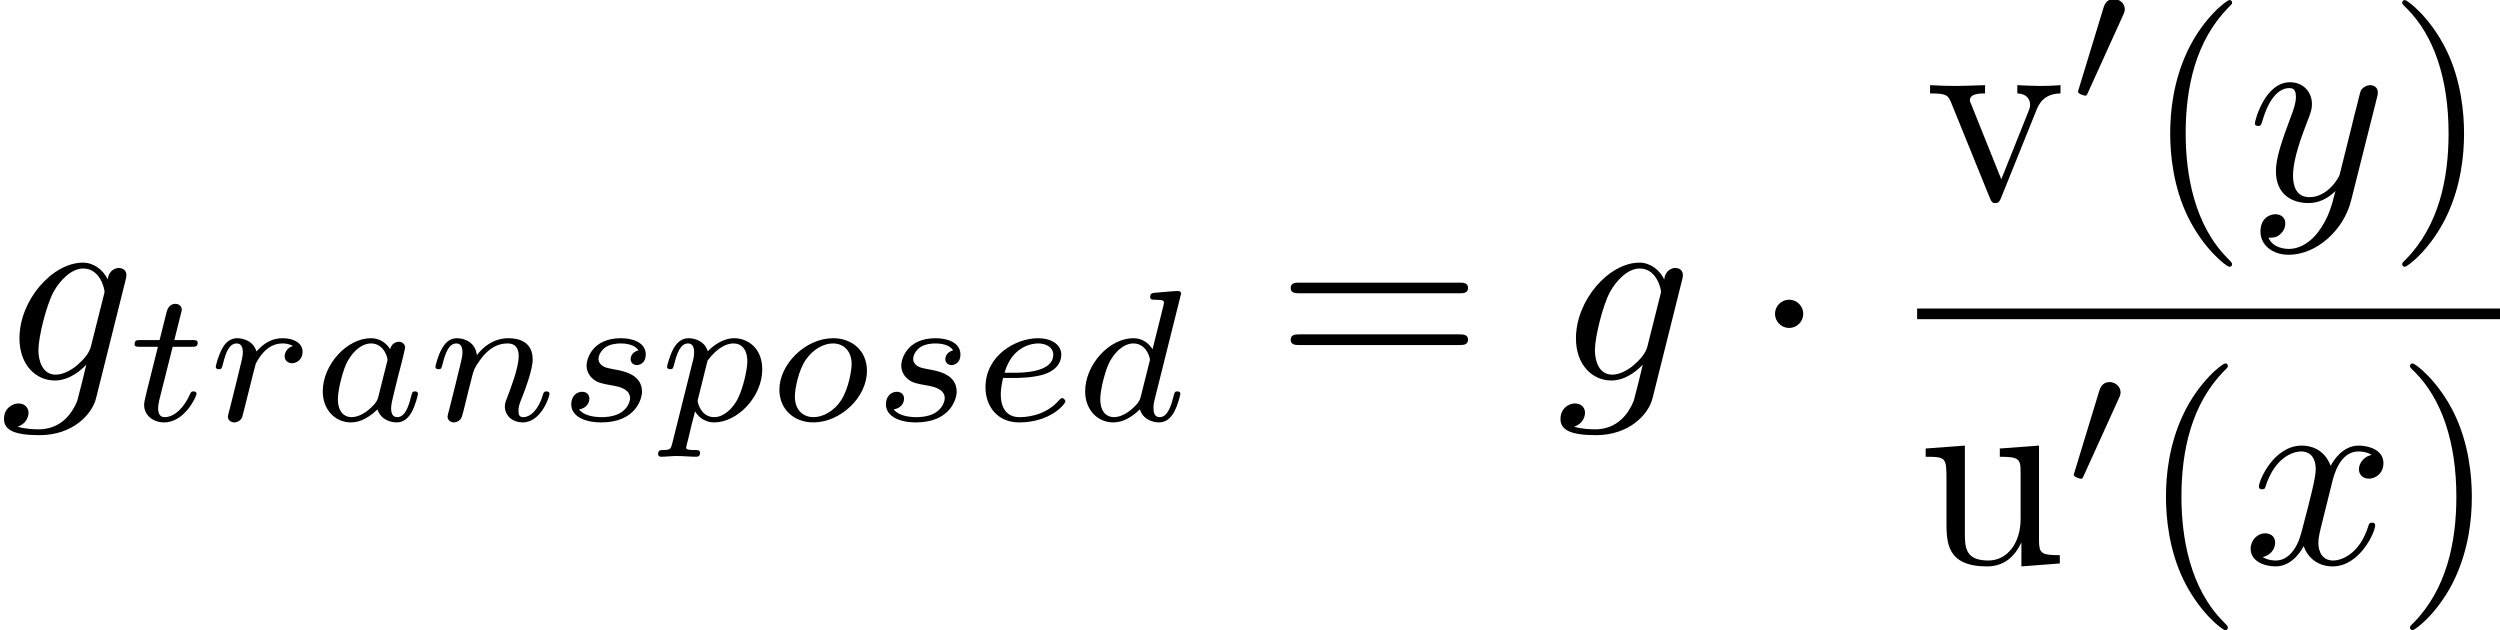
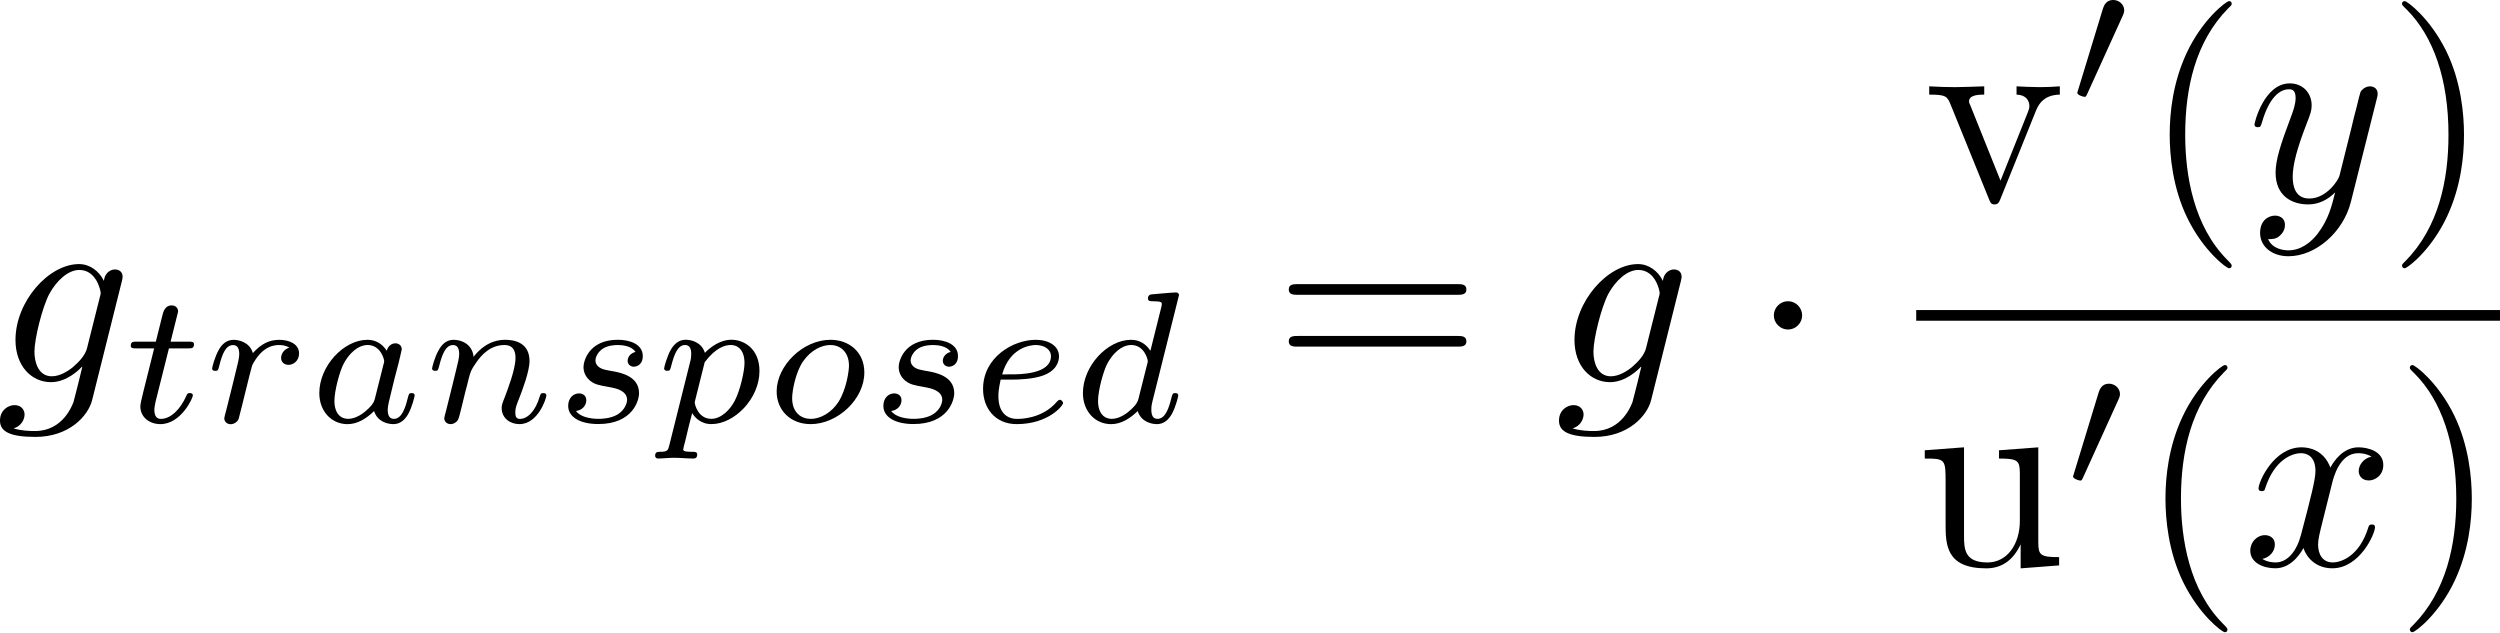
- <svg xmlns="http://www.w3.org/2000/svg" xmlns:xlink="http://www.w3.org/1999/xlink" height="23.53pt" version="1.1" viewBox="178.309 55.062 93.388 23.53" width="93.388pt">
-   <defs>
-     <path d="M1.913 -2.491C1.913 -2.78 1.674 -3.019 1.385 -3.019S0.857 -2.78 0.857 -2.491S1.096 -1.963 1.385 -1.963S1.913 -2.202 1.913 -2.491Z" id="g0-1" />
-     <path d="M2.943 -2.664C2.797 -2.894 2.559 -3.075 2.225 -3.075C1.332 -3.075 0.425 -2.092 0.425 -1.088C0.425 -0.411 0.879 0.07 1.478 0.07C1.855 0.07 2.19 -0.146 2.469 -0.418C2.601 0 3.006 0.07 3.187 0.07C3.438 0.07 3.612 -0.084 3.738 -0.3C3.891 -0.572 3.982 -0.969 3.982 -0.997C3.982 -1.088 3.891 -1.088 3.87 -1.088C3.773 -1.088 3.766 -1.06 3.717 -0.872C3.633 -0.537 3.501 -0.126 3.208 -0.126C3.027 -0.126 2.978 -0.279 2.978 -0.467C2.978 -0.586 3.034 -0.837 3.082 -1.018C3.131 -1.206 3.201 -1.492 3.236 -1.646L3.375 -2.176C3.417 -2.357 3.501 -2.685 3.501 -2.72C3.501 -2.873 3.375 -2.943 3.264 -2.943C3.145 -2.943 2.985 -2.859 2.943 -2.664ZM2.497 -0.872C2.448 -0.676 2.294 -0.537 2.141 -0.404C2.078 -0.349 1.799 -0.126 1.499 -0.126C1.241 -0.126 0.99 -0.307 0.99 -0.802C0.99 -1.172 1.193 -1.939 1.353 -2.218C1.674 -2.776 2.029 -2.88 2.225 -2.88C2.713 -2.88 2.845 -2.35 2.845 -2.273C2.845 -2.246 2.831 -2.197 2.824 -2.176L2.497 -0.872Z" id="g3-97" />
-     <path d="M3.982 -4.631C3.989 -4.645 4.01 -4.735 4.01 -4.742C4.01 -4.777 3.982 -4.84 3.898 -4.84C3.759 -4.84 3.18 -4.784 3.006 -4.77C2.95 -4.763 2.852 -4.756 2.852 -4.61C2.852 -4.512 2.95 -4.512 3.034 -4.512C3.368 -4.512 3.368 -4.463 3.368 -4.407C3.368 -4.359 3.354 -4.317 3.34 -4.254L2.943 -2.664C2.797 -2.894 2.559 -3.075 2.225 -3.075C1.332 -3.075 0.425 -2.092 0.425 -1.088C0.425 -0.411 0.879 0.07 1.478 0.07C1.855 0.07 2.19 -0.146 2.469 -0.418C2.601 0 3.006 0.07 3.187 0.07C3.438 0.07 3.612 -0.084 3.738 -0.3C3.891 -0.572 3.982 -0.969 3.982 -0.997C3.982 -1.088 3.891 -1.088 3.87 -1.088C3.773 -1.088 3.766 -1.06 3.717 -0.872C3.633 -0.537 3.501 -0.126 3.208 -0.126C3.027 -0.126 2.978 -0.279 2.978 -0.467C2.978 -0.6 2.992 -0.663 3.013 -0.753L3.982 -4.631ZM2.497 -0.872C2.448 -0.676 2.294 -0.537 2.141 -0.404C2.078 -0.349 1.799 -0.126 1.499 -0.126C1.241 -0.126 0.99 -0.307 0.99 -0.802C0.99 -1.172 1.193 -1.939 1.353 -2.218C1.674 -2.776 2.029 -2.88 2.225 -2.88C2.713 -2.88 2.845 -2.35 2.845 -2.273C2.845 -2.246 2.831 -2.197 2.824 -2.176L2.497 -0.872Z" id="g3-100" />
-     <path d="M1.562 -1.59C1.757 -1.59 2.308 -1.604 2.685 -1.736C3.201 -1.918 3.299 -2.253 3.299 -2.462C3.299 -2.845 2.915 -3.075 2.434 -3.075C1.597 -3.075 0.467 -2.434 0.467 -1.241C0.467 -0.537 0.907 0.07 1.723 0.07C2.901 0.07 3.452 -0.621 3.452 -0.718C3.452 -0.76 3.389 -0.837 3.333 -0.837C3.292 -0.837 3.278 -0.823 3.222 -0.767C2.678 -0.126 1.862 -0.126 1.736 -0.126C1.318 -0.126 1.039 -0.404 1.039 -0.969C1.039 -1.067 1.039 -1.206 1.123 -1.59H1.562ZM1.179 -1.785C1.465 -2.797 2.239 -2.88 2.434 -2.88C2.741 -2.88 2.999 -2.727 2.999 -2.462C2.999 -1.785 1.82 -1.785 1.52 -1.785H1.179Z" id="g3-101" />
-     <path d="M0.851 -0.439C0.823 -0.349 0.781 -0.174 0.781 -0.153C0.781 0 0.907 0.07 1.018 0.07C1.144 0.07 1.255 -0.021 1.29 -0.084S1.381 -0.37 1.416 -0.516C1.451 -0.649 1.527 -0.969 1.569 -1.144C1.611 -1.297 1.653 -1.451 1.688 -1.611C1.764 -1.897 1.778 -1.953 1.981 -2.239C2.176 -2.518 2.504 -2.88 3.027 -2.88C3.431 -2.88 3.438 -2.525 3.438 -2.392C3.438 -1.974 3.138 -1.2 3.027 -0.907C2.95 -0.711 2.922 -0.649 2.922 -0.53C2.922 -0.16 3.229 0.07 3.585 0.07C4.282 0.07 4.589 -0.893 4.589 -0.997C4.589 -1.088 4.498 -1.088 4.477 -1.088C4.38 -1.088 4.373 -1.046 4.345 -0.969C4.184 -0.411 3.884 -0.126 3.605 -0.126C3.459 -0.126 3.431 -0.223 3.431 -0.37C3.431 -0.53 3.466 -0.621 3.592 -0.934C3.675 -1.151 3.961 -1.89 3.961 -2.28C3.961 -2.957 3.424 -3.075 3.055 -3.075C2.476 -3.075 2.085 -2.72 1.876 -2.441C1.827 -2.922 1.416 -3.075 1.13 -3.075C0.83 -3.075 0.669 -2.859 0.579 -2.699C0.425 -2.441 0.328 -2.043 0.328 -2.008C0.328 -1.918 0.425 -1.918 0.446 -1.918C0.544 -1.918 0.551 -1.939 0.6 -2.127C0.704 -2.538 0.837 -2.88 1.109 -2.88C1.29 -2.88 1.339 -2.727 1.339 -2.538C1.339 -2.406 1.276 -2.148 1.227 -1.96S1.109 -1.485 1.074 -1.332L0.851 -0.439Z" id="g3-110" />
-     <path d="M3.703 -1.855C3.703 -2.629 3.124 -3.075 2.441 -3.075C1.409 -3.075 0.432 -2.106 0.432 -1.151C0.432 -0.453 0.941 0.07 1.702 0.07C2.699 0.07 3.703 -0.851 3.703 -1.855ZM1.709 -0.126C1.36 -0.126 1.011 -0.349 1.011 -0.9C1.011 -1.186 1.144 -1.869 1.416 -2.267C1.716 -2.699 2.12 -2.88 2.434 -2.88C2.81 -2.88 3.131 -2.622 3.131 -2.106C3.131 -1.939 3.048 -1.248 2.741 -0.76C2.476 -0.349 2.057 -0.126 1.709 -0.126Z" id="g3-111" />
-     <path d="M0.523 0.851C0.474 1.046 0.46 1.102 0.181 1.102C0.091 1.102 -0.007 1.102 -0.007 1.248C-0.007 1.325 0.056 1.353 0.091 1.353C0.272 1.353 0.502 1.325 0.69 1.325C0.928 1.325 1.193 1.353 1.423 1.353C1.485 1.353 1.562 1.332 1.562 1.2C1.562 1.102 1.465 1.102 1.381 1.102C1.227 1.102 1.039 1.102 1.039 1.018C1.039 0.983 1.088 0.802 1.116 0.697C1.2 0.328 1.297 -0.049 1.374 -0.342C1.458 -0.202 1.674 0.07 2.092 0.07C2.943 0.07 3.884 -0.872 3.884 -1.911C3.884 -2.727 3.32 -3.075 2.838 -3.075C2.406 -3.075 2.036 -2.783 1.848 -2.587C1.73 -2.985 1.339 -3.075 1.13 -3.075C0.858 -3.075 0.69 -2.894 0.579 -2.706C0.439 -2.469 0.328 -2.05 0.328 -2.008C0.328 -1.918 0.425 -1.918 0.446 -1.918C0.544 -1.918 0.551 -1.939 0.6 -2.127C0.704 -2.532 0.837 -2.88 1.109 -2.88C1.29 -2.88 1.339 -2.727 1.339 -2.538C1.339 -2.462 1.325 -2.371 1.318 -2.329L0.523 0.851ZM1.841 -2.239C2.246 -2.776 2.594 -2.88 2.817 -2.88C3.089 -2.88 3.327 -2.678 3.327 -2.204C3.327 -1.918 3.173 -1.206 2.964 -0.802C2.79 -0.46 2.448 -0.126 2.092 -0.126C1.597 -0.126 1.471 -0.663 1.471 -0.732C1.471 -0.76 1.485 -0.809 1.492 -0.837L1.841 -2.239Z" id="g3-112" />
-     <path d="M1.639 -1.409C1.646 -1.451 1.806 -2.078 1.82 -2.113C1.834 -2.169 2.036 -2.518 2.26 -2.685C2.336 -2.741 2.525 -2.88 2.824 -2.88C2.894 -2.88 3.068 -2.873 3.208 -2.783C2.985 -2.72 2.901 -2.525 2.901 -2.399C2.901 -2.246 3.02 -2.141 3.18 -2.141S3.571 -2.273 3.571 -2.566C3.571 -2.929 3.187 -3.075 2.831 -3.075C2.469 -3.075 2.155 -2.929 1.848 -2.58C1.723 -3.006 1.297 -3.075 1.13 -3.075C0.872 -3.075 0.697 -2.915 0.586 -2.72C0.425 -2.448 0.328 -2.043 0.328 -2.008C0.328 -1.918 0.425 -1.918 0.446 -1.918C0.544 -1.918 0.551 -1.939 0.6 -2.127C0.704 -2.552 0.837 -2.88 1.109 -2.88C1.29 -2.88 1.339 -2.727 1.339 -2.538C1.339 -2.406 1.276 -2.148 1.227 -1.96S1.109 -1.485 1.074 -1.332L0.851 -0.439C0.823 -0.349 0.781 -0.174 0.781 -0.153C0.781 0 0.907 0.07 1.018 0.07C1.123 0.07 1.262 0.007 1.318 -0.133C1.332 -0.174 1.409 -0.481 1.451 -0.656L1.639 -1.409Z" id="g3-114" />
-     <path d="M3.006 -2.622C2.824 -2.58 2.713 -2.434 2.713 -2.294C2.713 -2.134 2.852 -2.071 2.943 -2.071C3.013 -2.071 3.278 -2.113 3.278 -2.469C3.278 -2.922 2.776 -3.075 2.35 -3.075C1.262 -3.075 1.067 -2.273 1.067 -2.057C1.067 -1.799 1.213 -1.632 1.311 -1.548C1.492 -1.409 1.618 -1.381 2.099 -1.297C2.246 -1.269 2.692 -1.186 2.692 -0.837C2.692 -0.718 2.615 -0.453 2.322 -0.279C2.05 -0.126 1.709 -0.126 1.625 -0.126C1.346 -0.126 0.948 -0.188 0.788 -0.418C1.018 -0.446 1.172 -0.621 1.172 -0.816C1.172 -0.99 1.046 -1.074 0.9 -1.074C0.697 -1.074 0.495 -0.914 0.495 -0.607C0.495 -0.188 0.941 0.07 1.618 0.07C2.901 0.07 3.138 -0.809 3.138 -1.081C3.138 -1.723 2.434 -1.848 2.176 -1.897C2.113 -1.911 1.939 -1.939 1.897 -1.953C1.639 -2.001 1.513 -2.148 1.513 -2.301C1.513 -2.462 1.639 -2.65 1.792 -2.748C1.981 -2.866 2.225 -2.88 2.343 -2.88C2.49 -2.88 2.852 -2.859 3.006 -2.622Z" id="g3-115" />
-     <path d="M1.716 -2.755H2.427C2.559 -2.755 2.65 -2.755 2.65 -2.908C2.65 -3.006 2.559 -3.006 2.441 -3.006H1.778L2.036 -4.038C2.043 -4.073 2.057 -4.108 2.057 -4.135C2.057 -4.261 1.96 -4.359 1.82 -4.359C1.646 -4.359 1.541 -4.24 1.492 -4.059C1.444 -3.884 1.534 -4.219 1.227 -3.006H0.516C0.384 -3.006 0.293 -3.006 0.293 -2.852C0.293 -2.755 0.377 -2.755 0.502 -2.755H1.165L0.753 -1.109C0.711 -0.934 0.649 -0.683 0.649 -0.593C0.649 -0.181 0.997 0.07 1.395 0.07C2.169 0.07 2.608 -0.907 2.608 -0.997S2.518 -1.088 2.497 -1.088C2.413 -1.088 2.406 -1.074 2.35 -0.955C2.155 -0.516 1.799 -0.126 1.416 -0.126C1.269 -0.126 1.172 -0.216 1.172 -0.467C1.172 -0.537 1.2 -0.683 1.213 -0.753L1.716 -2.755Z" id="g3-116" />
-     <path d="M3.298 2.391C3.298 2.361 3.298 2.341 3.128 2.172C1.883 0.917 1.564 -0.966 1.564 -2.491C1.564 -4.224 1.943 -5.958 3.168 -7.203C3.298 -7.323 3.298 -7.342 3.298 -7.372C3.298 -7.442 3.258 -7.472 3.198 -7.472C3.098 -7.472 2.202 -6.795 1.614 -5.529C1.106 -4.433 0.986 -3.328 0.986 -2.491C0.986 -1.714 1.096 -0.508 1.644 0.618C2.242 1.843 3.098 2.491 3.198 2.491C3.258 2.491 3.298 2.461 3.298 2.391Z" id="g4-40" />
-     <path d="M2.879 -2.491C2.879 -3.268 2.77 -4.473 2.222 -5.599C1.624 -6.824 0.767 -7.472 0.667 -7.472C0.608 -7.472 0.568 -7.432 0.568 -7.372C0.568 -7.342 0.568 -7.323 0.757 -7.143C1.734 -6.157 2.301 -4.573 2.301 -2.491C2.301 -0.787 1.933 0.966 0.697 2.222C0.568 2.341 0.568 2.361 0.568 2.391C0.568 2.451 0.608 2.491 0.667 2.491C0.767 2.491 1.664 1.813 2.252 0.548C2.76 -0.548 2.879 -1.654 2.879 -2.491Z" id="g4-41" />
-     <path d="M6.844 -3.258C6.994 -3.258 7.183 -3.258 7.183 -3.457S6.994 -3.656 6.854 -3.656H0.887C0.747 -3.656 0.558 -3.656 0.558 -3.457S0.747 -3.258 0.897 -3.258H6.844ZM6.854 -1.325C6.994 -1.325 7.183 -1.325 7.183 -1.524S6.994 -1.724 6.844 -1.724H0.897C0.747 -1.724 0.558 -1.724 0.558 -1.524S0.747 -1.325 0.887 -1.325H6.854Z" id="g4-61" />
-     <path d="M3.895 -0.787V0.11L5.33 0V-0.309C4.633 -0.309 4.553 -0.379 4.553 -0.867V-4.403L3.088 -4.294V-3.985C3.786 -3.985 3.865 -3.915 3.865 -3.427V-1.654C3.865 -0.787 3.387 -0.11 2.66 -0.11C1.823 -0.11 1.783 -0.578 1.783 -1.096V-4.403L0.319 -4.294V-3.985C1.096 -3.985 1.096 -3.955 1.096 -3.068V-1.574C1.096 -0.797 1.096 0.11 2.61 0.11C3.168 0.11 3.606 -0.169 3.895 -0.787Z" id="g4-117" />
-     <path d="M4.144 -3.318C4.234 -3.547 4.403 -3.975 5.061 -3.985V-4.294C4.832 -4.274 4.543 -4.264 4.314 -4.264C4.075 -4.264 3.616 -4.284 3.447 -4.294V-3.985C3.816 -3.975 3.925 -3.746 3.925 -3.557C3.925 -3.467 3.905 -3.427 3.865 -3.318L2.849 -0.777L1.734 -3.557C1.674 -3.686 1.674 -3.706 1.674 -3.726C1.674 -3.985 2.062 -3.985 2.242 -3.985V-4.294C1.943 -4.284 1.385 -4.264 1.156 -4.264C0.887 -4.264 0.488 -4.274 0.189 -4.294V-3.985C0.817 -3.985 0.857 -3.925 0.986 -3.616L2.421 -0.08C2.481 0.06 2.501 0.11 2.63 0.11S2.8 0.02 2.839 -0.08L4.144 -3.318Z" id="g4-118" />
-     <path d="M2.022 -3.292C2.078 -3.41 2.085 -3.466 2.085 -3.515C2.085 -3.731 1.89 -3.898 1.674 -3.898C1.409 -3.898 1.325 -3.682 1.29 -3.571L0.37 -0.551C0.363 -0.537 0.335 -0.446 0.335 -0.439C0.335 -0.356 0.551 -0.286 0.607 -0.286C0.656 -0.286 0.663 -0.3 0.711 -0.404L2.022 -3.292Z" id="g1-48" />
-     <path d="M4.692 -3.756C4.702 -3.816 4.722 -3.865 4.722 -3.935C4.722 -4.105 4.603 -4.204 4.433 -4.204C4.334 -4.204 4.065 -4.135 4.025 -3.776C3.846 -4.144 3.497 -4.403 3.098 -4.403C1.963 -4.403 0.727 -3.009 0.727 -1.574C0.727 -0.588 1.335 0 2.052 0C2.64 0 3.108 -0.468 3.208 -0.578L3.218 -0.568C3.009 0.319 2.889 0.727 2.889 0.747C2.849 0.837 2.511 1.823 1.455 1.823C1.265 1.823 0.936 1.813 0.658 1.724C0.956 1.634 1.066 1.375 1.066 1.205C1.066 1.046 0.956 0.857 0.687 0.857C0.468 0.857 0.149 1.036 0.149 1.435C0.149 1.843 0.518 2.042 1.474 2.042C2.72 2.042 3.437 1.265 3.587 0.667L4.692 -3.756ZM3.397 -1.275C3.337 -1.016 3.108 -0.767 2.889 -0.578C2.68 -0.399 2.371 -0.219 2.082 -0.219C1.584 -0.219 1.435 -0.737 1.435 -1.136C1.435 -1.614 1.724 -2.79 1.993 -3.298C2.262 -3.786 2.69 -4.184 3.108 -4.184C3.766 -4.184 3.905 -3.377 3.905 -3.328S3.885 -3.218 3.875 -3.178L3.397 -1.275Z" id="g2-103" />
-     <path d="M3.328 -3.009C3.387 -3.268 3.616 -4.184 4.314 -4.184C4.364 -4.184 4.603 -4.184 4.812 -4.055C4.533 -4.005 4.334 -3.756 4.334 -3.517C4.334 -3.357 4.443 -3.168 4.712 -3.168C4.932 -3.168 5.25 -3.347 5.25 -3.746C5.25 -4.264 4.663 -4.403 4.324 -4.403C3.746 -4.403 3.397 -3.875 3.278 -3.646C3.029 -4.304 2.491 -4.403 2.202 -4.403C1.166 -4.403 0.598 -3.118 0.598 -2.869C0.598 -2.77 0.697 -2.77 0.717 -2.77C0.797 -2.77 0.827 -2.79 0.847 -2.879C1.186 -3.935 1.843 -4.184 2.182 -4.184C2.371 -4.184 2.72 -4.095 2.72 -3.517C2.72 -3.208 2.55 -2.54 2.182 -1.146C2.022 -0.528 1.674 -0.11 1.235 -0.11C1.176 -0.11 0.946 -0.11 0.737 -0.239C0.986 -0.289 1.205 -0.498 1.205 -0.777C1.205 -1.046 0.986 -1.126 0.837 -1.126C0.538 -1.126 0.289 -0.867 0.289 -0.548C0.289 -0.09 0.787 0.11 1.225 0.11C1.883 0.11 2.242 -0.588 2.271 -0.648C2.391 -0.279 2.75 0.11 3.347 0.11C4.374 0.11 4.941 -1.176 4.941 -1.425C4.941 -1.524 4.852 -1.524 4.822 -1.524C4.732 -1.524 4.712 -1.484 4.692 -1.415C4.364 -0.349 3.686 -0.11 3.367 -0.11C2.979 -0.11 2.819 -0.428 2.819 -0.767C2.819 -0.986 2.879 -1.205 2.989 -1.644L3.328 -3.009Z" id="g2-120" />
-     <path d="M4.842 -3.796C4.882 -3.935 4.882 -3.955 4.882 -4.025C4.882 -4.204 4.742 -4.294 4.593 -4.294C4.493 -4.294 4.334 -4.234 4.244 -4.085C4.224 -4.035 4.144 -3.726 4.105 -3.547C4.035 -3.288 3.965 -3.019 3.905 -2.75L3.457 -0.956C3.417 -0.807 2.989 -0.11 2.331 -0.11C1.823 -0.11 1.714 -0.548 1.714 -0.917C1.714 -1.375 1.883 -1.993 2.222 -2.869C2.381 -3.278 2.421 -3.387 2.421 -3.587C2.421 -4.035 2.102 -4.403 1.604 -4.403C0.658 -4.403 0.289 -2.959 0.289 -2.869C0.289 -2.77 0.389 -2.77 0.408 -2.77C0.508 -2.77 0.518 -2.79 0.568 -2.949C0.837 -3.885 1.235 -4.184 1.574 -4.184C1.654 -4.184 1.823 -4.184 1.823 -3.865C1.823 -3.616 1.724 -3.357 1.654 -3.168C1.255 -2.112 1.076 -1.544 1.076 -1.076C1.076 -0.189 1.704 0.11 2.291 0.11C2.68 0.11 3.019 -0.06 3.298 -0.339C3.168 0.179 3.049 0.667 2.65 1.196C2.391 1.534 2.012 1.823 1.554 1.823C1.415 1.823 0.966 1.793 0.797 1.405C0.956 1.405 1.086 1.405 1.225 1.285C1.325 1.196 1.425 1.066 1.425 0.877C1.425 0.568 1.156 0.528 1.056 0.528C0.827 0.528 0.498 0.687 0.498 1.176C0.498 1.674 0.936 2.042 1.554 2.042C2.58 2.042 3.606 1.136 3.885 0.01L4.842 -3.796Z" id="g2-121" />
+ <svg xmlns="http://www.w3.org/2000/svg" xmlns:xlink="http://www.w3.org/1999/xlink" height="47.156pt" version="1.1" viewBox="178.309 55.062 186.476 47.156" width="186.476pt" id="svg74">
+   <defs id="defs21">
+     <path d="m 1.913,-2.491 c 0,-0.289 -0.239,-0.528 -0.528,-0.528 -0.289,0 -0.528,0.239 -0.528,0.528 0,0.289 0.239,0.528 0.528,0.528 0.289,0 0.528,-0.239 0.528,-0.528 z" id="g0-1" />
+     <path d="M 2.943,-2.664 C 2.797,-2.894 2.559,-3.075 2.225,-3.075 c -0.893,0 -1.799,0.983 -1.799,1.988 0,0.676 0.453,1.158 1.053,1.158 0.377,0 0.711,-0.216 0.99,-0.488 C 2.601,0 3.006,0.07 3.187,0.07 c 0.251,0 0.425,-0.153 0.551,-0.37 0.153,-0.272 0.244,-0.669 0.244,-0.697 0,-0.091 -0.091,-0.091 -0.112,-0.091 -0.098,0 -0.105,0.028 -0.153,0.216 -0.084,0.335 -0.216,0.746 -0.509,0.746 -0.181,0 -0.23,-0.153 -0.23,-0.342 0,-0.119 0.056,-0.37 0.105,-0.551 0.049,-0.188 0.119,-0.474 0.153,-0.628 l 0.139,-0.53 c 0.042,-0.181 0.126,-0.509 0.126,-0.544 0,-0.153 -0.126,-0.223 -0.237,-0.223 -0.119,0 -0.279,0.084 -0.321,0.279 z m -0.446,1.792 c -0.049,0.195 -0.202,0.335 -0.356,0.467 -0.063,0.056 -0.342,0.279 -0.642,0.279 -0.258,0 -0.509,-0.181 -0.509,-0.676 0,-0.37 0.202,-1.137 0.363,-1.416 0.321,-0.558 0.676,-0.663 0.872,-0.663 0.488,0 0.621,0.53 0.621,0.607 0,0.028 -0.014,0.077 -0.021,0.098 z" id="g3-97" />
+     <path d="m 3.982,-4.631 c 0.007,-0.014 0.028,-0.105 0.028,-0.112 0,-0.035 -0.028,-0.098 -0.112,-0.098 -0.139,0 -0.718,0.056 -0.893,0.07 -0.056,0.007 -0.153,0.014 -0.153,0.16 0,0.098 0.098,0.098 0.181,0.098 0.335,0 0.335,0.049 0.335,0.105 0,0.049 -0.014,0.091 -0.028,0.153 L 2.943,-2.664 C 2.797,-2.894 2.559,-3.075 2.225,-3.075 c -0.893,0 -1.799,0.983 -1.799,1.988 0,0.676 0.453,1.158 1.053,1.158 0.377,0 0.711,-0.216 0.99,-0.488 C 2.601,0 3.006,0.07 3.187,0.07 c 0.251,0 0.425,-0.153 0.551,-0.37 0.153,-0.272 0.244,-0.669 0.244,-0.697 0,-0.091 -0.091,-0.091 -0.112,-0.091 -0.098,0 -0.105,0.028 -0.153,0.216 -0.084,0.335 -0.216,0.746 -0.509,0.746 -0.181,0 -0.23,-0.153 -0.23,-0.342 0,-0.133 0.014,-0.195 0.035,-0.286 z m -1.485,3.759 c -0.049,0.195 -0.202,0.335 -0.356,0.467 -0.063,0.056 -0.342,0.279 -0.642,0.279 -0.258,0 -0.509,-0.181 -0.509,-0.676 0,-0.37 0.202,-1.137 0.363,-1.416 0.321,-0.558 0.676,-0.663 0.872,-0.663 0.488,0 0.621,0.53 0.621,0.607 0,0.028 -0.014,0.077 -0.021,0.098 z" id="g3-100" />
+     <path d="m 1.562,-1.59 c 0.195,0 0.746,-0.014 1.123,-0.146 0.516,-0.181 0.614,-0.516 0.614,-0.725 0,-0.384 -0.384,-0.614 -0.865,-0.614 -0.837,0 -1.967,0.642 -1.967,1.834 0,0.704 0.439,1.311 1.255,1.311 1.179,0 1.73,-0.69 1.73,-0.788 0,-0.042 -0.063,-0.119 -0.119,-0.119 -0.042,0 -0.056,0.014 -0.112,0.07 -0.544,0.642 -1.36,0.642 -1.485,0.642 -0.418,0 -0.697,-0.279 -0.697,-0.844 0,-0.098 0,-0.237 0.084,-0.621 z M 1.179,-1.785 c 0.286,-1.011 1.06,-1.095 1.255,-1.095 0.307,0 0.565,0.153 0.565,0.418 0,0.676 -1.179,0.676 -1.478,0.676 z" id="g3-101" />
+     <path d="m 0.851,-0.439 c -0.028,0.091 -0.07,0.265 -0.07,0.286 0,0.153 0.126,0.223 0.237,0.223 0.126,0 0.237,-0.091 0.272,-0.153 0.035,-0.063 0.091,-0.286 0.126,-0.432 0.035,-0.133 0.112,-0.453 0.153,-0.628 0.042,-0.153 0.084,-0.307 0.119,-0.467 0.077,-0.286 0.091,-0.342 0.293,-0.628 0.195,-0.279 0.523,-0.642 1.046,-0.642 0.404,0 0.411,0.356 0.411,0.488 0,0.418 -0.3,1.193 -0.411,1.485 -0.077,0.195 -0.105,0.258 -0.105,0.377 0,0.37 0.307,0.6 0.663,0.6 0.697,0 1.004,-0.962 1.004,-1.067 0,-0.091 -0.091,-0.091 -0.112,-0.091 -0.098,0 -0.105,0.042 -0.133,0.119 -0.16,0.558 -0.46,0.844 -0.739,0.844 -0.146,0 -0.174,-0.098 -0.174,-0.244 0,-0.16 0.035,-0.251 0.16,-0.565 0.084,-0.216 0.37,-0.955 0.37,-1.346 0,-0.676 -0.537,-0.795 -0.907,-0.795 -0.579,0 -0.969,0.356 -1.179,0.635 -0.049,-0.481 -0.46,-0.635 -0.746,-0.635 -0.3,0 -0.46,0.216 -0.551,0.377 -0.153,0.258 -0.251,0.656 -0.251,0.69 0,0.091 0.098,0.091 0.119,0.091 0.098,0 0.105,-0.021 0.153,-0.209 0.105,-0.411 0.237,-0.753 0.509,-0.753 0.181,0 0.23,0.153 0.23,0.342 0,0.133 -0.063,0.391 -0.112,0.579 -0.049,0.188 -0.119,0.474 -0.153,0.628 z" id="g3-110" />
+     <path d="m 3.703,-1.855 c 0,-0.774 -0.579,-1.22 -1.262,-1.22 -1.032,0 -2.008,0.969 -2.008,1.925 0,0.697 0.509,1.22 1.269,1.22 0.997,0 2.001,-0.921 2.001,-1.925 z m -1.995,1.73 c -0.349,0 -0.697,-0.223 -0.697,-0.774 0,-0.286 0.133,-0.969 0.404,-1.367 0.3,-0.432 0.704,-0.614 1.018,-0.614 0.377,0 0.697,0.258 0.697,0.774 0,0.167 -0.084,0.858 -0.391,1.346 -0.265,0.411 -0.683,0.635 -1.032,0.635 z" id="g3-111" />
+     <path d="M 0.523,0.851 C 0.474,1.046 0.46,1.102 0.181,1.102 c -0.091,0 -0.188,0 -0.188,0.146 0,0.077 0.063,0.105 0.098,0.105 0.181,0 0.411,-0.028 0.6,-0.028 0.237,0 0.502,0.028 0.732,0.028 0.063,0 0.139,-0.021 0.139,-0.153 0,-0.098 -0.098,-0.098 -0.181,-0.098 -0.153,0 -0.342,0 -0.342,-0.084 0,-0.035 0.049,-0.216 0.077,-0.321 0.084,-0.37 0.181,-0.746 0.258,-1.039 0.084,0.139 0.3,0.411 0.718,0.411 0.851,0 1.792,-0.941 1.792,-1.981 0,-0.816 -0.565,-1.165 -1.046,-1.165 -0.432,0 -0.802,0.293 -0.99,0.488 -0.119,-0.398 -0.509,-0.488 -0.718,-0.488 -0.272,0 -0.439,0.181 -0.551,0.37 -0.139,0.237 -0.251,0.656 -0.251,0.697 0,0.091 0.098,0.091 0.119,0.091 0.098,0 0.105,-0.021 0.153,-0.209 0.105,-0.404 0.237,-0.753 0.509,-0.753 0.181,0 0.23,0.153 0.23,0.342 0,0.077 -0.014,0.167 -0.021,0.209 z M 1.841,-2.239 c 0.404,-0.537 0.753,-0.642 0.976,-0.642 0.272,0 0.509,0.202 0.509,0.676 0,0.286 -0.153,0.997 -0.363,1.402 -0.174,0.342 -0.516,0.676 -0.872,0.676 -0.495,0 -0.621,-0.537 -0.621,-0.607 0,-0.028 0.014,-0.077 0.021,-0.105 z" id="g3-112" />
+     <path d="m 1.639,-1.409 c 0.007,-0.042 0.167,-0.669 0.181,-0.704 0.014,-0.056 0.216,-0.404 0.439,-0.572 0.077,-0.056 0.265,-0.195 0.565,-0.195 0.07,0 0.244,0.007 0.384,0.098 -0.223,0.063 -0.307,0.258 -0.307,0.384 0,0.153 0.119,0.258 0.279,0.258 0.16,0 0.391,-0.133 0.391,-0.425 0,-0.363 -0.384,-0.509 -0.739,-0.509 -0.363,0 -0.676,0.146 -0.983,0.495 -0.126,-0.425 -0.551,-0.495 -0.718,-0.495 -0.258,0 -0.432,0.16 -0.544,0.356 -0.16,0.272 -0.258,0.676 -0.258,0.711 0,0.091 0.098,0.091 0.119,0.091 0.098,0 0.105,-0.021 0.153,-0.209 0.105,-0.425 0.237,-0.753 0.509,-0.753 0.181,0 0.23,0.153 0.23,0.342 0,0.133 -0.063,0.391 -0.112,0.579 -0.049,0.188 -0.119,0.474 -0.153,0.628 l -0.223,0.893 c -0.028,0.091 -0.07,0.265 -0.07,0.286 0,0.153 0.126,0.223 0.237,0.223 0.105,0 0.244,-0.063 0.3,-0.202 0.014,-0.042 0.091,-0.349 0.133,-0.523 z" id="g3-114" />
+     <path d="m 3.006,-2.622 c -0.181,0.042 -0.293,0.188 -0.293,0.328 0,0.16 0.139,0.223 0.23,0.223 0.07,0 0.335,-0.042 0.335,-0.398 0,-0.453 -0.502,-0.607 -0.928,-0.607 -1.088,0 -1.283,0.802 -1.283,1.018 0,0.258 0.146,0.425 0.244,0.509 0.181,0.139 0.307,0.167 0.788,0.251 0.146,0.028 0.593,0.112 0.593,0.46 0,0.119 -0.077,0.384 -0.37,0.558 -0.272,0.153 -0.614,0.153 -0.697,0.153 -0.279,0 -0.676,-0.063 -0.837,-0.293 0.23,-0.028 0.384,-0.202 0.384,-0.398 0,-0.174 -0.126,-0.258 -0.272,-0.258 -0.202,0 -0.404,0.16 -0.404,0.467 0,0.418 0.446,0.676 1.123,0.676 1.283,0 1.52,-0.879 1.52,-1.151 0,-0.642 -0.704,-0.767 -0.962,-0.816 C 2.113,-1.911 1.939,-1.939 1.897,-1.953 1.639,-2.001 1.513,-2.148 1.513,-2.301 c 0,-0.16 0.126,-0.349 0.279,-0.446 0.188,-0.119 0.432,-0.133 0.551,-0.133 0.146,0 0.509,0.021 0.663,0.258 z" id="g3-115" />
+     <path d="M 1.716,-2.755 H 2.427 c 0.133,0 0.223,0 0.223,-0.153 0,-0.098 -0.091,-0.098 -0.209,-0.098 H 1.778 l 0.258,-1.032 c 0.007,-0.035 0.021,-0.07 0.021,-0.098 0,-0.126 -0.098,-0.223 -0.237,-0.223 -0.174,0 -0.279,0.119 -0.328,0.3 -0.049,0.174 0.042,-0.16 -0.265,1.053 H 0.516 c -0.133,0 -0.223,0 -0.223,0.153 0,0.098 0.084,0.098 0.209,0.098 H 1.165 l -0.411,1.646 c -0.042,0.174 -0.105,0.425 -0.105,0.516 0,0.411 0.349,0.663 0.746,0.663 0.774,0 1.213,-0.976 1.213,-1.067 0,-0.091 -0.091,-0.091 -0.112,-0.091 -0.084,0 -0.091,0.014 -0.146,0.133 -0.195,0.439 -0.551,0.83 -0.934,0.83 -0.146,0 -0.244,-0.091 -0.244,-0.342 0,-0.07 0.028,-0.216 0.042,-0.286 z" id="g3-116" />
+     <path d="m 3.298,2.391 c 0,-0.03 0,-0.05 -0.169,-0.219 -1.245,-1.255 -1.564,-3.138 -1.564,-4.663 0,-1.734 0.379,-3.467 1.604,-4.712 0.13,-0.12 0.13,-0.139 0.13,-0.169 0,-0.07 -0.04,-0.1 -0.1,-0.1 -0.1,0 -0.996,0.677 -1.584,1.943 -0.508,1.096 -0.628,2.202 -0.628,3.039 0,0.777 0.11,1.983 0.658,3.108 0.598,1.225 1.455,1.873 1.554,1.873 0.06,0 0.1,-0.03 0.1,-0.1 z" id="g4-40" />
+     <path d="m 2.879,-2.491 c 0,-0.777 -0.11,-1.983 -0.658,-3.108 -0.598,-1.225 -1.455,-1.873 -1.554,-1.873 -0.06,0 -0.1,0.04 -0.1,0.1 0,0.03 0,0.05 0.189,0.229 0.976,0.986 1.544,2.57 1.544,4.653 0,1.704 -0.369,3.457 -1.604,4.712 C 0.568,2.341 0.568,2.361 0.568,2.391 c 0,0.06 0.04,0.1 0.1,0.1 0.1,0 0.996,-0.677 1.584,-1.943 C 2.76,-0.548 2.879,-1.654 2.879,-2.491 Z" id="g4-41" />
+     <path d="m 6.844,-3.258 c 0.149,0 0.339,0 0.339,-0.199 0,-0.199 -0.189,-0.199 -0.329,-0.199 H 0.887 c -0.139,0 -0.329,0 -0.329,0.199 0,0.199 0.189,0.199 0.339,0.199 z m 0.01,1.933 c 0.139,0 0.329,0 0.329,-0.199 0,-0.199 -0.189,-0.199 -0.339,-0.199 H 0.897 c -0.149,0 -0.339,0 -0.339,0.199 0,0.199 0.189,0.199 0.329,0.199 z" id="g4-61" />
+     <path d="M 3.895,-0.787 V 0.11 L 5.33,0 v -0.309 c -0.697,0 -0.777,-0.07 -0.777,-0.558 V -4.403 L 3.088,-4.294 v 0.309 c 0.697,0 0.777,0.07 0.777,0.558 v 1.773 c 0,0.867 -0.478,1.544 -1.205,1.544 -0.837,0 -0.877,-0.468 -0.877,-0.986 v -3.308 L 0.319,-4.294 v 0.309 c 0.777,0 0.777,0.03 0.777,0.917 v 1.494 c 0,0.777 0,1.684 1.514,1.684 0.558,0 0.996,-0.279 1.285,-0.897 z" id="g4-117" />
+     <path d="M 4.144,-3.318 C 4.234,-3.547 4.403,-3.975 5.061,-3.985 V -4.294 c -0.229,0.02 -0.518,0.03 -0.747,0.03 -0.239,0 -0.697,-0.02 -0.867,-0.03 v 0.309 c 0.369,0.01 0.478,0.239 0.478,0.428 0,0.09 -0.02,0.13 -0.06,0.239 L 2.849,-0.777 1.734,-3.557 C 1.674,-3.686 1.674,-3.706 1.674,-3.726 c 0,-0.259 0.389,-0.259 0.568,-0.259 V -4.294 c -0.299,0.01 -0.857,0.03 -1.086,0.03 -0.269,0 -0.668,-0.01 -0.966,-0.03 v 0.309 c 0.628,0 0.667,0.06 0.797,0.369 l 1.435,3.537 c 0.06,0.139 0.08,0.189 0.209,0.189 0.13,0 0.169,-0.09 0.209,-0.189 z" id="g4-118" />
+     <path d="m 2.022,-3.292 c 0.056,-0.119 0.063,-0.174 0.063,-0.223 0,-0.216 -0.195,-0.384 -0.411,-0.384 -0.265,0 -0.349,0.216 -0.384,0.328 l -0.921,3.02 c -0.007,0.014 -0.035,0.105 -0.035,0.112 0,0.084 0.216,0.153 0.272,0.153 0.049,0 0.056,-0.014 0.105,-0.119 z" id="g1-48" />
+     <path d="m 4.692,-3.756 c 0.01,-0.06 0.03,-0.11 0.03,-0.179 0,-0.169 -0.12,-0.269 -0.289,-0.269 -0.1,0 -0.369,0.07 -0.408,0.428 -0.179,-0.369 -0.528,-0.628 -0.927,-0.628 -1.136,0 -2.371,1.395 -2.371,2.829 C 0.727,-0.588 1.335,0 2.052,0 2.64,0 3.108,-0.468 3.208,-0.578 L 3.218,-0.568 C 3.009,0.319 2.889,0.727 2.889,0.747 2.849,0.837 2.511,1.823 1.455,1.823 1.265,1.823 0.936,1.813 0.658,1.724 0.956,1.634 1.066,1.375 1.066,1.205 c 0,-0.159 -0.11,-0.349 -0.379,-0.349 -0.219,0 -0.538,0.179 -0.538,0.578 0,0.408 0.369,0.608 1.325,0.608 1.245,0 1.963,-0.777 2.112,-1.375 z m -1.295,2.481 c -0.06,0.259 -0.289,0.508 -0.508,0.697 -0.209,0.179 -0.518,0.359 -0.807,0.359 -0.498,0 -0.648,-0.518 -0.648,-0.917 0,-0.478 0.289,-1.654 0.558,-2.162 0.269,-0.488 0.697,-0.887 1.116,-0.887 0.658,0 0.797,0.807 0.797,0.857 0,0.05 -0.02,0.11 -0.03,0.149 z" id="g2-103" />
+     <path d="m 3.328,-3.009 c 0.06,-0.259 0.289,-1.176 0.986,-1.176 0.05,0 0.289,0 0.498,0.13 -0.279,0.05 -0.478,0.299 -0.478,0.538 0,0.159 0.11,0.349 0.379,0.349 0.219,0 0.538,-0.179 0.538,-0.578 0,-0.518 -0.588,-0.658 -0.927,-0.658 -0.578,0 -0.927,0.528 -1.046,0.757 -0.249,-0.658 -0.787,-0.757 -1.076,-0.757 -1.036,0 -1.604,1.285 -1.604,1.534 0,0.1 0.1,0.1 0.12,0.1 0.08,0 0.11,-0.02 0.13,-0.11 0.339,-1.056 0.996,-1.305 1.335,-1.305 0.189,0 0.538,0.09 0.538,0.667 0,0.309 -0.169,0.976 -0.538,2.371 -0.159,0.618 -0.508,1.036 -0.946,1.036 -0.06,0 -0.289,0 -0.498,-0.13 0.249,-0.05 0.468,-0.259 0.468,-0.538 0,-0.269 -0.219,-0.349 -0.369,-0.349 -0.299,0 -0.548,0.259 -0.548,0.578 0,0.458 0.498,0.658 0.936,0.658 0.658,0 1.016,-0.697 1.046,-0.757 0.12,0.369 0.478,0.757 1.076,0.757 1.026,0 1.594,-1.285 1.594,-1.534 0,-0.1 -0.09,-0.1 -0.12,-0.1 -0.09,0 -0.11,0.04 -0.13,0.11 -0.329,1.066 -1.006,1.305 -1.325,1.305 -0.389,0 -0.548,-0.319 -0.548,-0.658 0,-0.219 0.06,-0.438 0.169,-0.877 z" id="g2-120" />
+     <path d="m 4.842,-3.796 c 0.04,-0.139 0.04,-0.159 0.04,-0.229 0,-0.179 -0.139,-0.269 -0.289,-0.269 -0.1,0 -0.259,0.06 -0.349,0.209 -0.02,0.05 -0.1,0.359 -0.139,0.538 -0.07,0.259 -0.139,0.528 -0.199,0.797 l -0.448,1.793 c -0.04,0.149 -0.468,0.847 -1.126,0.847 -0.508,0 -0.618,-0.438 -0.618,-0.807 0,-0.458 0.169,-1.076 0.508,-1.953 0.159,-0.408 0.199,-0.518 0.199,-0.717 0,-0.448 -0.319,-0.817 -0.817,-0.817 -0.946,0 -1.315,1.445 -1.315,1.534 0,0.1 0.1,0.1 0.12,0.1 0.1,0 0.11,-0.02 0.159,-0.179 0.269,-0.936 0.667,-1.235 1.006,-1.235 0.08,0 0.249,0 0.249,0.319 0,0.249 -0.1,0.508 -0.169,0.697 -0.399,1.056 -0.578,1.624 -0.578,2.092 0,0.887 0.628,1.186 1.215,1.186 0.389,0 0.727,-0.169 1.006,-0.448 C 3.168,0.179 3.049,0.667 2.65,1.196 2.391,1.534 2.012,1.823 1.554,1.823 c -0.139,0 -0.588,-0.03 -0.757,-0.418 0.159,0 0.289,0 0.428,-0.12 C 1.325,1.196 1.425,1.066 1.425,0.877 1.425,0.568 1.156,0.528 1.056,0.528 c -0.229,0 -0.558,0.159 -0.558,0.648 0,0.498 0.438,0.867 1.056,0.867 1.026,0 2.052,-0.907 2.331,-2.032 z" id="g2-121" />
  </defs>
-   <g id="page1">
-     <use x="178.309" xlink:href="#g2-103" y="69.276" />
-     <use x="183.043" xlink:href="#g3-116" y="70.771" />
-     <use x="186.041" xlink:href="#g3-114" y="70.771" />
-     <use x="189.941" xlink:href="#g3-97" y="70.771" />
-     <use x="194.246" xlink:href="#g3-110" y="70.771" />
-     <use x="199.153" xlink:href="#g3-115" y="70.771" />
-     <use x="202.899" xlink:href="#g3-112" y="70.771" />
-     <use x="206.991" xlink:href="#g3-111" y="70.771" />
-     <use x="210.908" xlink:href="#g3-115" y="70.771" />
-     <use x="214.655" xlink:href="#g3-101" y="70.771" />
-     <use x="218.42" xlink:href="#g3-100" y="70.771" />
-     <use x="225.965" xlink:href="#g4-61" y="69.276" />
-     <use x="236.452" xlink:href="#g2-103" y="69.276" />
-     <use x="243.757" xlink:href="#g0-1" y="69.276" />
-     <use x="250.219" xlink:href="#g4-118" y="62.537" />
-     <use x="255.596" xlink:href="#g1-48" y="58.921" />
-     <use x="258.391" xlink:href="#g4-40" y="62.537" />
-     <use x="262.251" xlink:href="#g2-121" y="62.537" />
-     <use x="267.475" xlink:href="#g4-41" y="62.537" />
-     <rect height="0.398" width="21.773" x="249.924" y="66.587" />
-     <use x="249.924" xlink:href="#g4-117" y="76.11" />
-     <use x="255.438" xlink:href="#g1-48" y="73.232" />
-     <use x="258.233" xlink:href="#g4-40" y="76.11" />
-     <use x="262.093" xlink:href="#g2-120" y="76.11" />
-     <use x="267.766" xlink:href="#g4-41" y="76.11" />
+   <g id="page1" transform="matrix(2,0,0,2,-178.6079,-54.98454)">
+     <use x="178.309" xlink:href="#g2-103" y="69.276" id="use23" width="100%" height="100%" />
+     <use x="183.043" xlink:href="#g3-116" y="70.771" id="use25" width="100%" height="100%" />
+     <use x="186.041" xlink:href="#g3-114" y="70.771" id="use27" width="100%" height="100%" />
+     <use x="189.941" xlink:href="#g3-97" y="70.771" id="use29" width="100%" height="100%" />
+     <use x="194.246" xlink:href="#g3-110" y="70.771" id="use31" width="100%" height="100%" />
+     <use x="199.153" xlink:href="#g3-115" y="70.771" id="use33" width="100%" height="100%" />
+     <use x="202.899" xlink:href="#g3-112" y="70.771" id="use35" width="100%" height="100%" />
+     <use x="206.991" xlink:href="#g3-111" y="70.771" id="use37" width="100%" height="100%" />
+     <use x="210.908" xlink:href="#g3-115" y="70.771" id="use39" width="100%" height="100%" />
+     <use x="214.655" xlink:href="#g3-101" y="70.771" id="use41" width="100%" height="100%" />
+     <use x="218.42" xlink:href="#g3-100" y="70.771" id="use43" width="100%" height="100%" />
+     <use x="225.965" xlink:href="#g4-61" y="69.276" id="use45" width="100%" height="100%" />
+     <use x="236.452" xlink:href="#g2-103" y="69.276" id="use47" width="100%" height="100%" />
+     <use x="243.757" xlink:href="#g0-1" y="69.276" id="use49" width="100%" height="100%" />
+     <use x="250.219" xlink:href="#g4-118" y="62.537" id="use51" width="100%" height="100%" />
+     <use x="255.596" xlink:href="#g1-48" y="58.921" id="use53" width="100%" height="100%" />
+     <use x="258.391" xlink:href="#g4-40" y="62.537" id="use55" width="100%" height="100%" />
+     <use x="262.251" xlink:href="#g2-121" y="62.537" id="use57" width="100%" height="100%" />
+     <use x="267.475" xlink:href="#g4-41" y="62.537" id="use59" width="100%" height="100%" />
+     <rect height="0.398" width="21.773" x="249.924" y="66.587" id="rect61" />
+     <use x="249.924" xlink:href="#g4-117" y="76.11" id="use63" width="100%" height="100%" />
+     <use x="255.438" xlink:href="#g1-48" y="73.232" id="use65" width="100%" height="100%" />
+     <use x="258.233" xlink:href="#g4-40" y="76.11" id="use67" width="100%" height="100%" />
+     <use x="262.093" xlink:href="#g2-120" y="76.11" id="use69" width="100%" height="100%" />
+     <use x="267.766" xlink:href="#g4-41" y="76.11" id="use71" width="100%" height="100%" />
  </g>
</svg>
